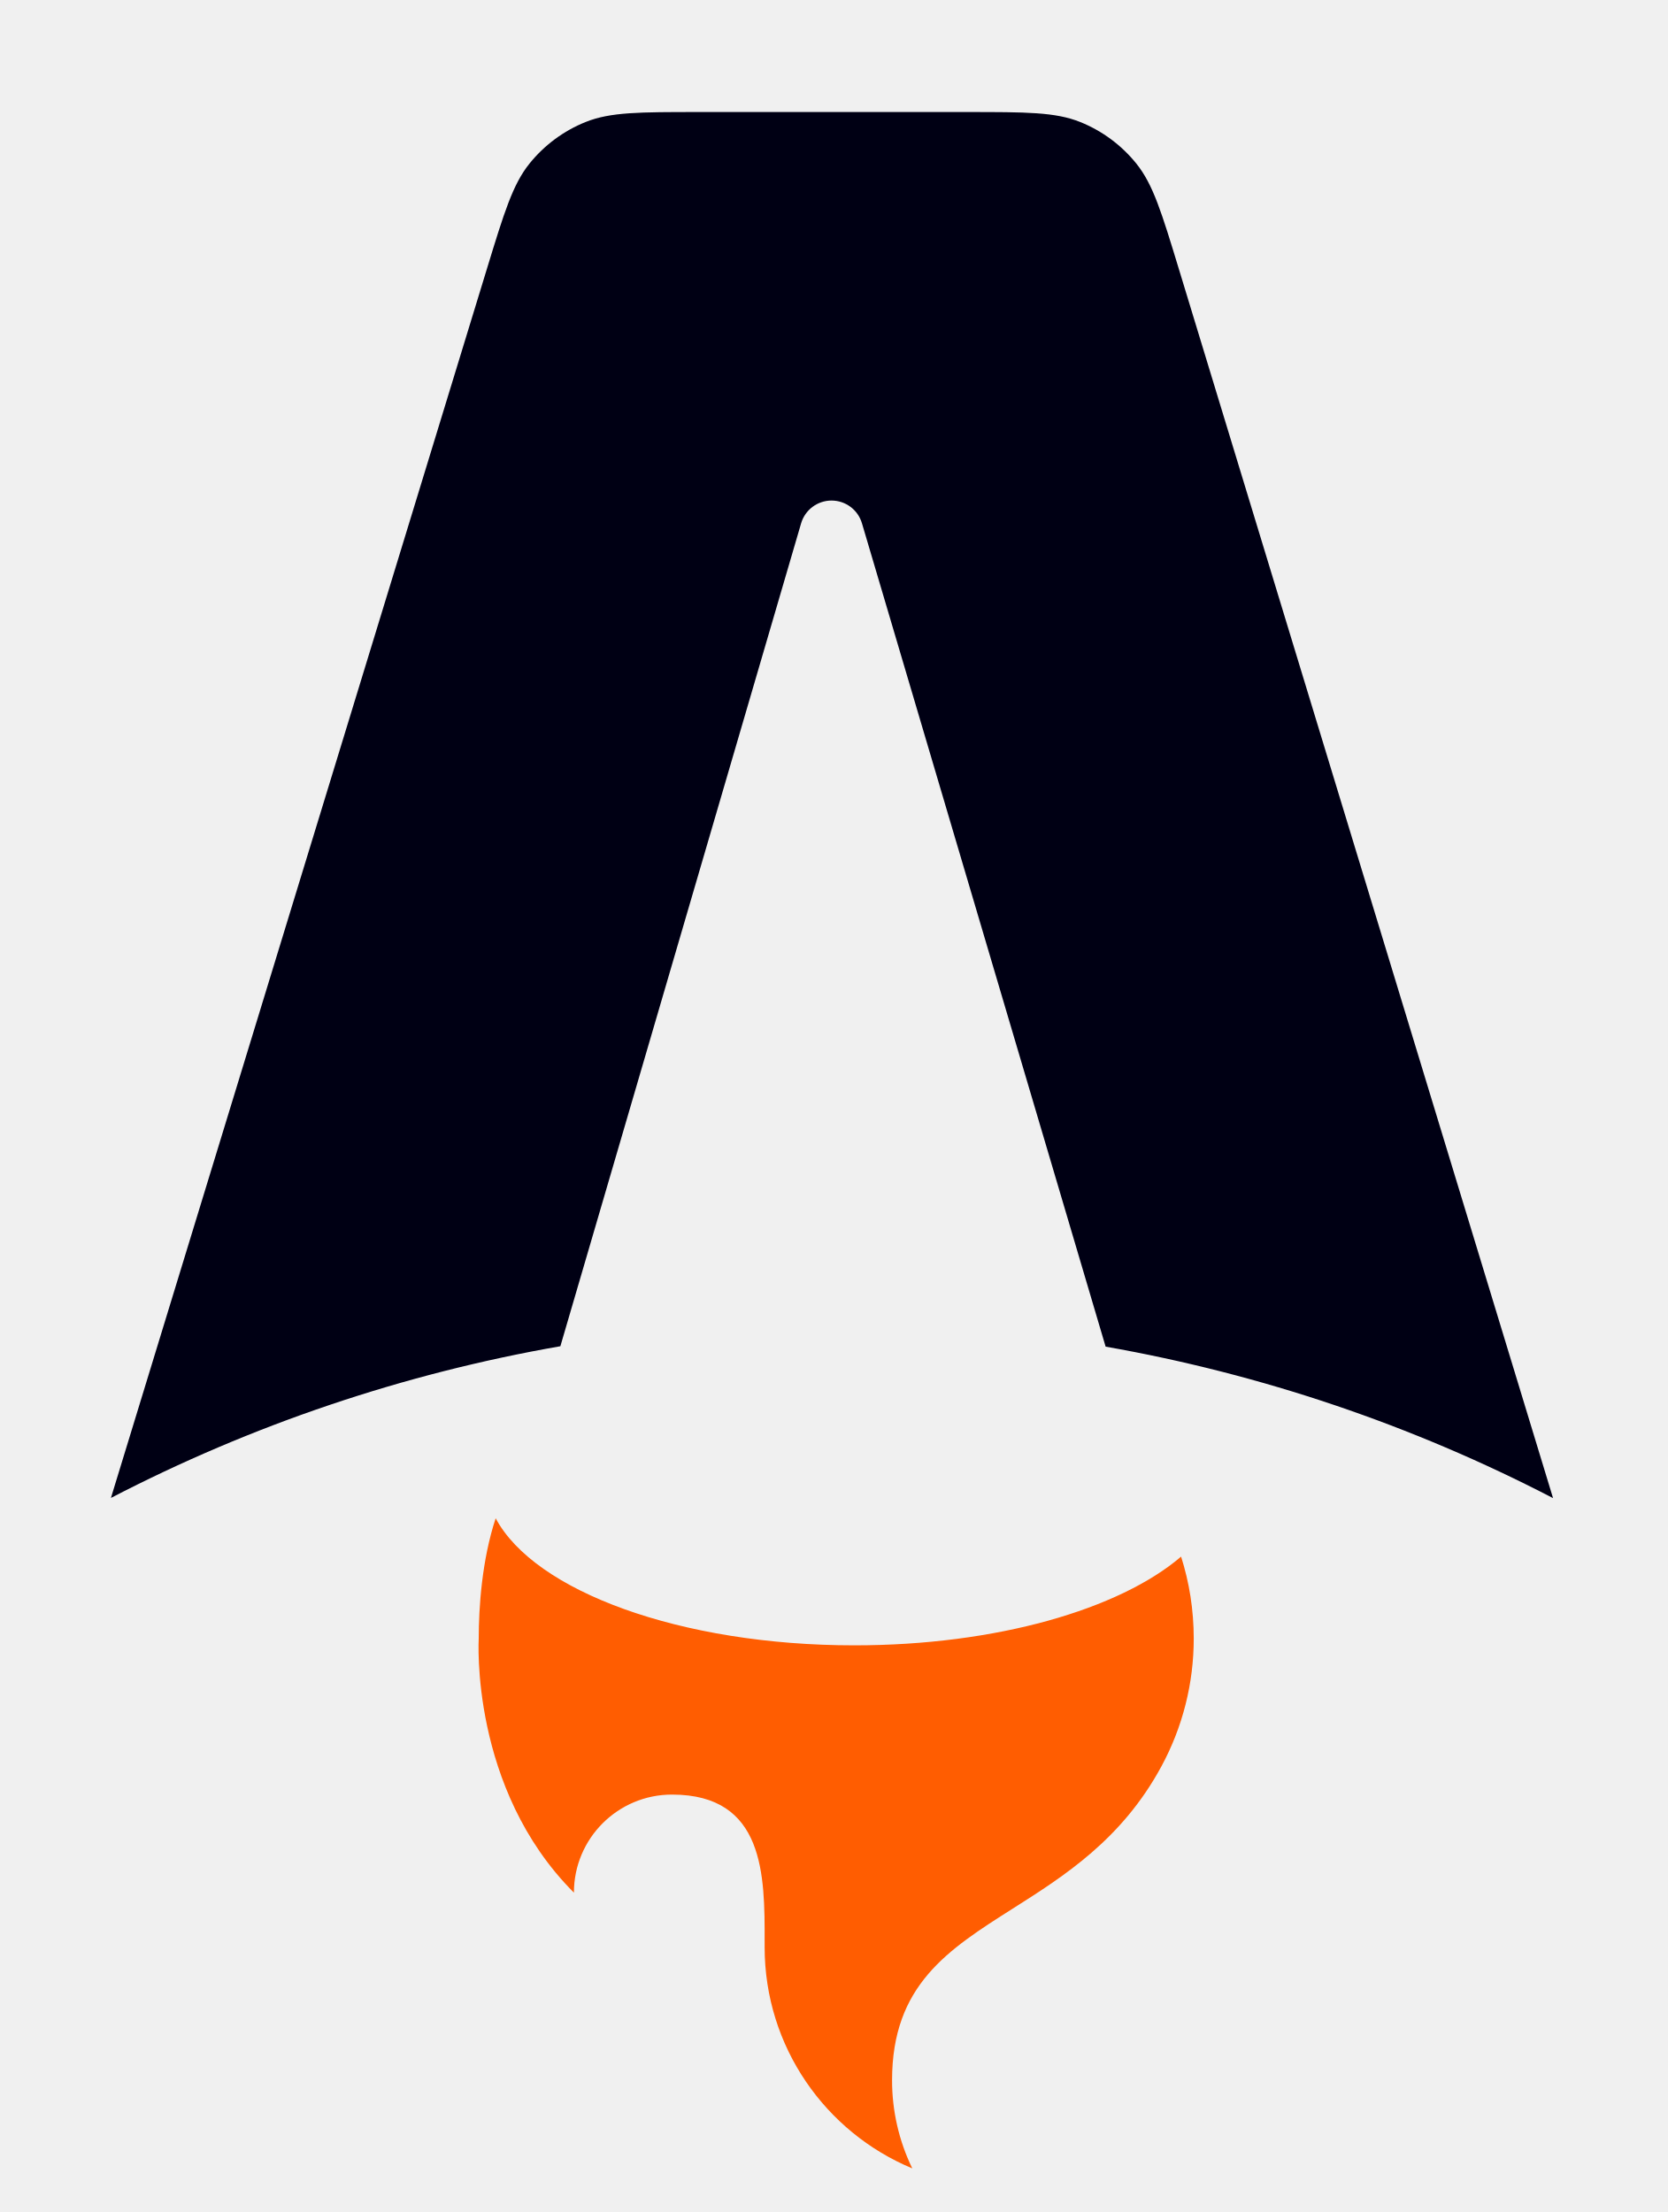
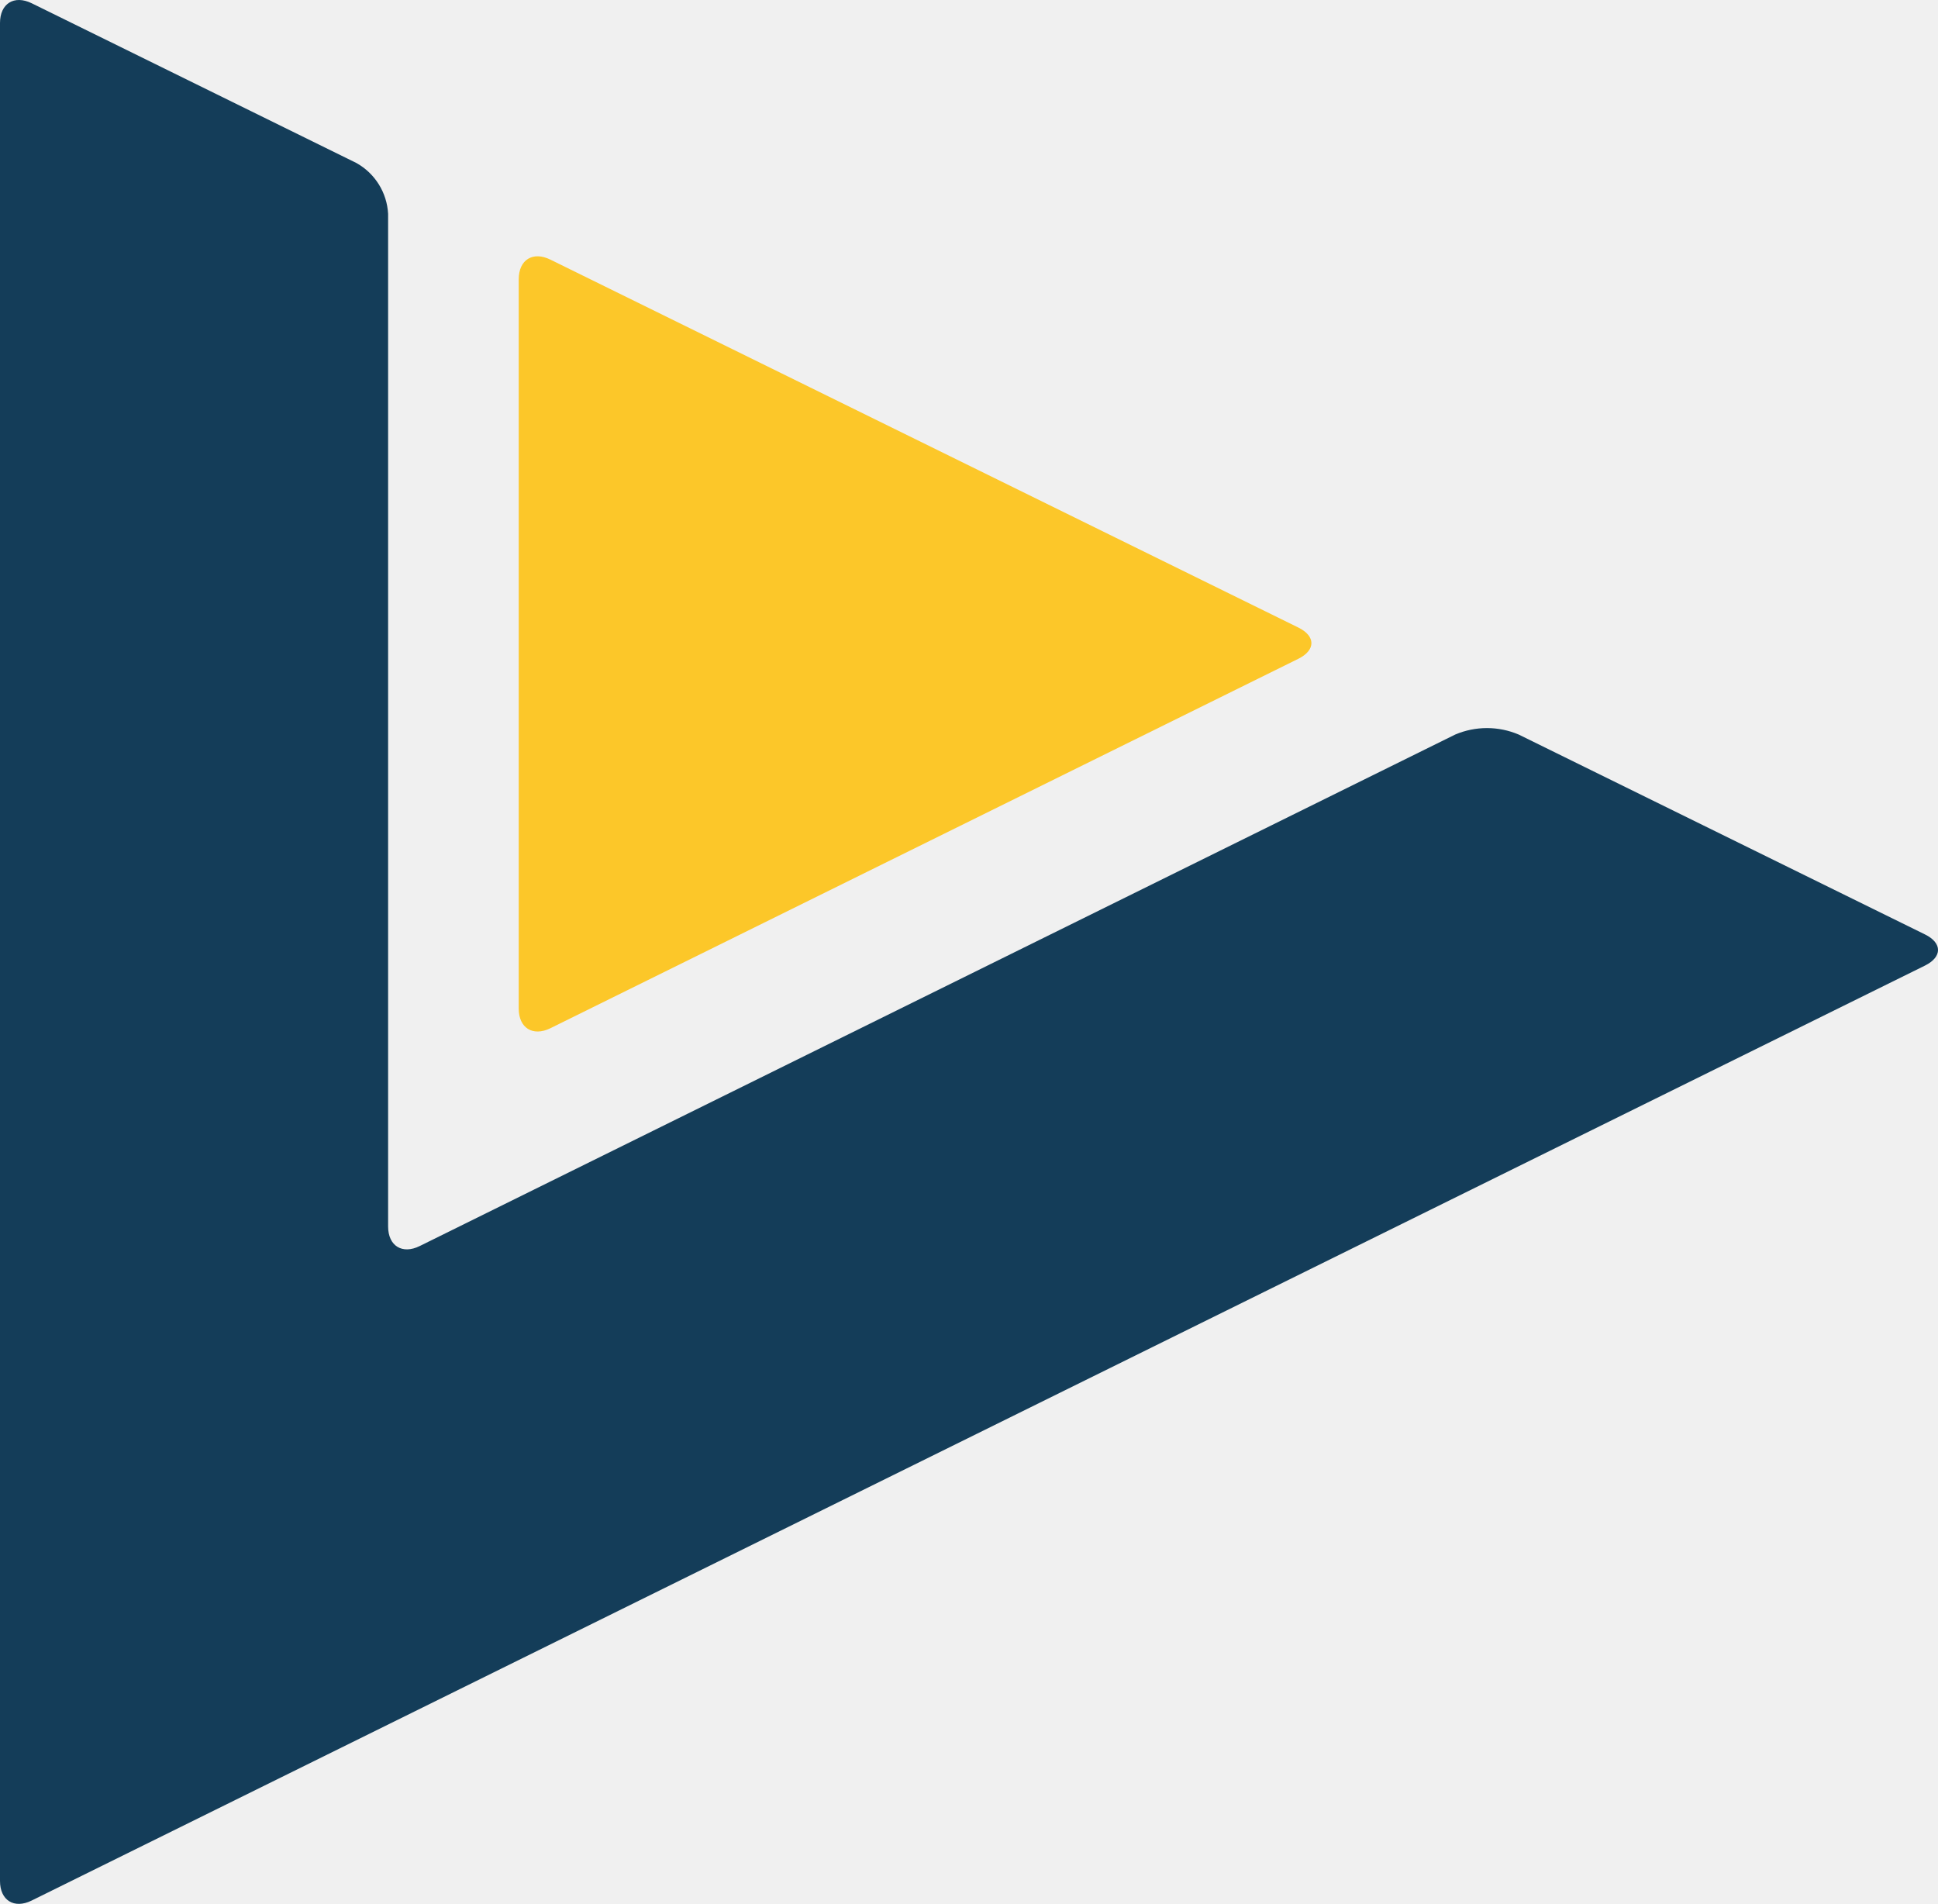
- <svg xmlns="http://www.w3.org/2000/svg" width="193" height="256" fill="none">
-   <style>
-         #flame { fill: #FF5D01; }
-         #a { fill: #000014; }
-         @media (prefers-color-scheme: dark) {
-             #a { fill: #fff; }
-         }
-     </style>
-   <path id="a" fill-rule="evenodd" clip-rule="evenodd" d="M131.496 18.929c1.943 2.413 2.935 5.67 4.917 12.181l43.309 142.27a180.277 180.277 0 00-51.778-17.53L99.746 60.56a3.67 3.67 0 00-7.042.01l-27.857 95.232a180.224 180.224 0 00-52.01 17.557l43.52-142.281c1.989-6.502 2.983-9.752 4.927-12.16a15.999 15.999 0 016.484-4.798c2.872-1.154 6.271-1.154 13.07-1.154h31.085c6.807 0 10.211 0 13.085 1.157a16 16 0 016.488 4.806z" fill="url(#paint0_linear)" />
-   <path id="flame" fill-rule="evenodd" clip-rule="evenodd" d="M136.678 180.151c-7.14 6.105-21.39 10.268-37.804 10.268-20.147 0-37.033-6.272-41.513-14.707-1.602 4.835-1.962 10.367-1.962 13.902 0 0-1.055 17.355 11.016 29.426 0-6.268 5.081-11.349 11.349-11.349 10.743 0 10.731 9.373 10.721 16.977v.679c0 11.542 7.054 21.436 17.086 25.606a23.27 23.27 0 01-2.339-10.2c0-11.008 6.463-15.107 13.973-19.87 5.977-3.79 12.616-8.001 17.192-16.449a31.013 31.013 0 003.744-14.82c0-3.299-.513-6.479-1.463-9.463z" />
+ <svg xmlns="http://www.w3.org/2000/svg" viewBox="0 0 274.64 269.79">
+   <defs>
+     <style>.cls-1{fill:#143d59;}.cls-2{fill:#fcc729;}</style>
+   </defs>
+   <g id="Layer_2" data-name="Layer 2">
+     <g id="Icon_2" data-name="Icon 2">
+       <path class="cls-1" d="M215.22,104.09a11.49,11.49,0,0,0-9,0L59.48,176.57c-2.46,1.22-4.48,0-4.48-2.78V30.3a8.79,8.79,0,0,0-4.49-7.2L4.49.46C2-.75,0,.51,0,3.26V266.54c0,2.75,2,4,4.48,2.78L272.79,136.83c2.47-1.22,2.47-3.21,0-4.42Z" />
+       <path class="cls-2" d="M184,93.35c2.46-1.22,2.46-3.21,0-4.42L78,36.79c-2.47-1.22-4.49,0-4.49,2.79V142.92c0,2.75,2,4,4.48,2.79Z" />
+     </g>
+   </g>
</svg>
